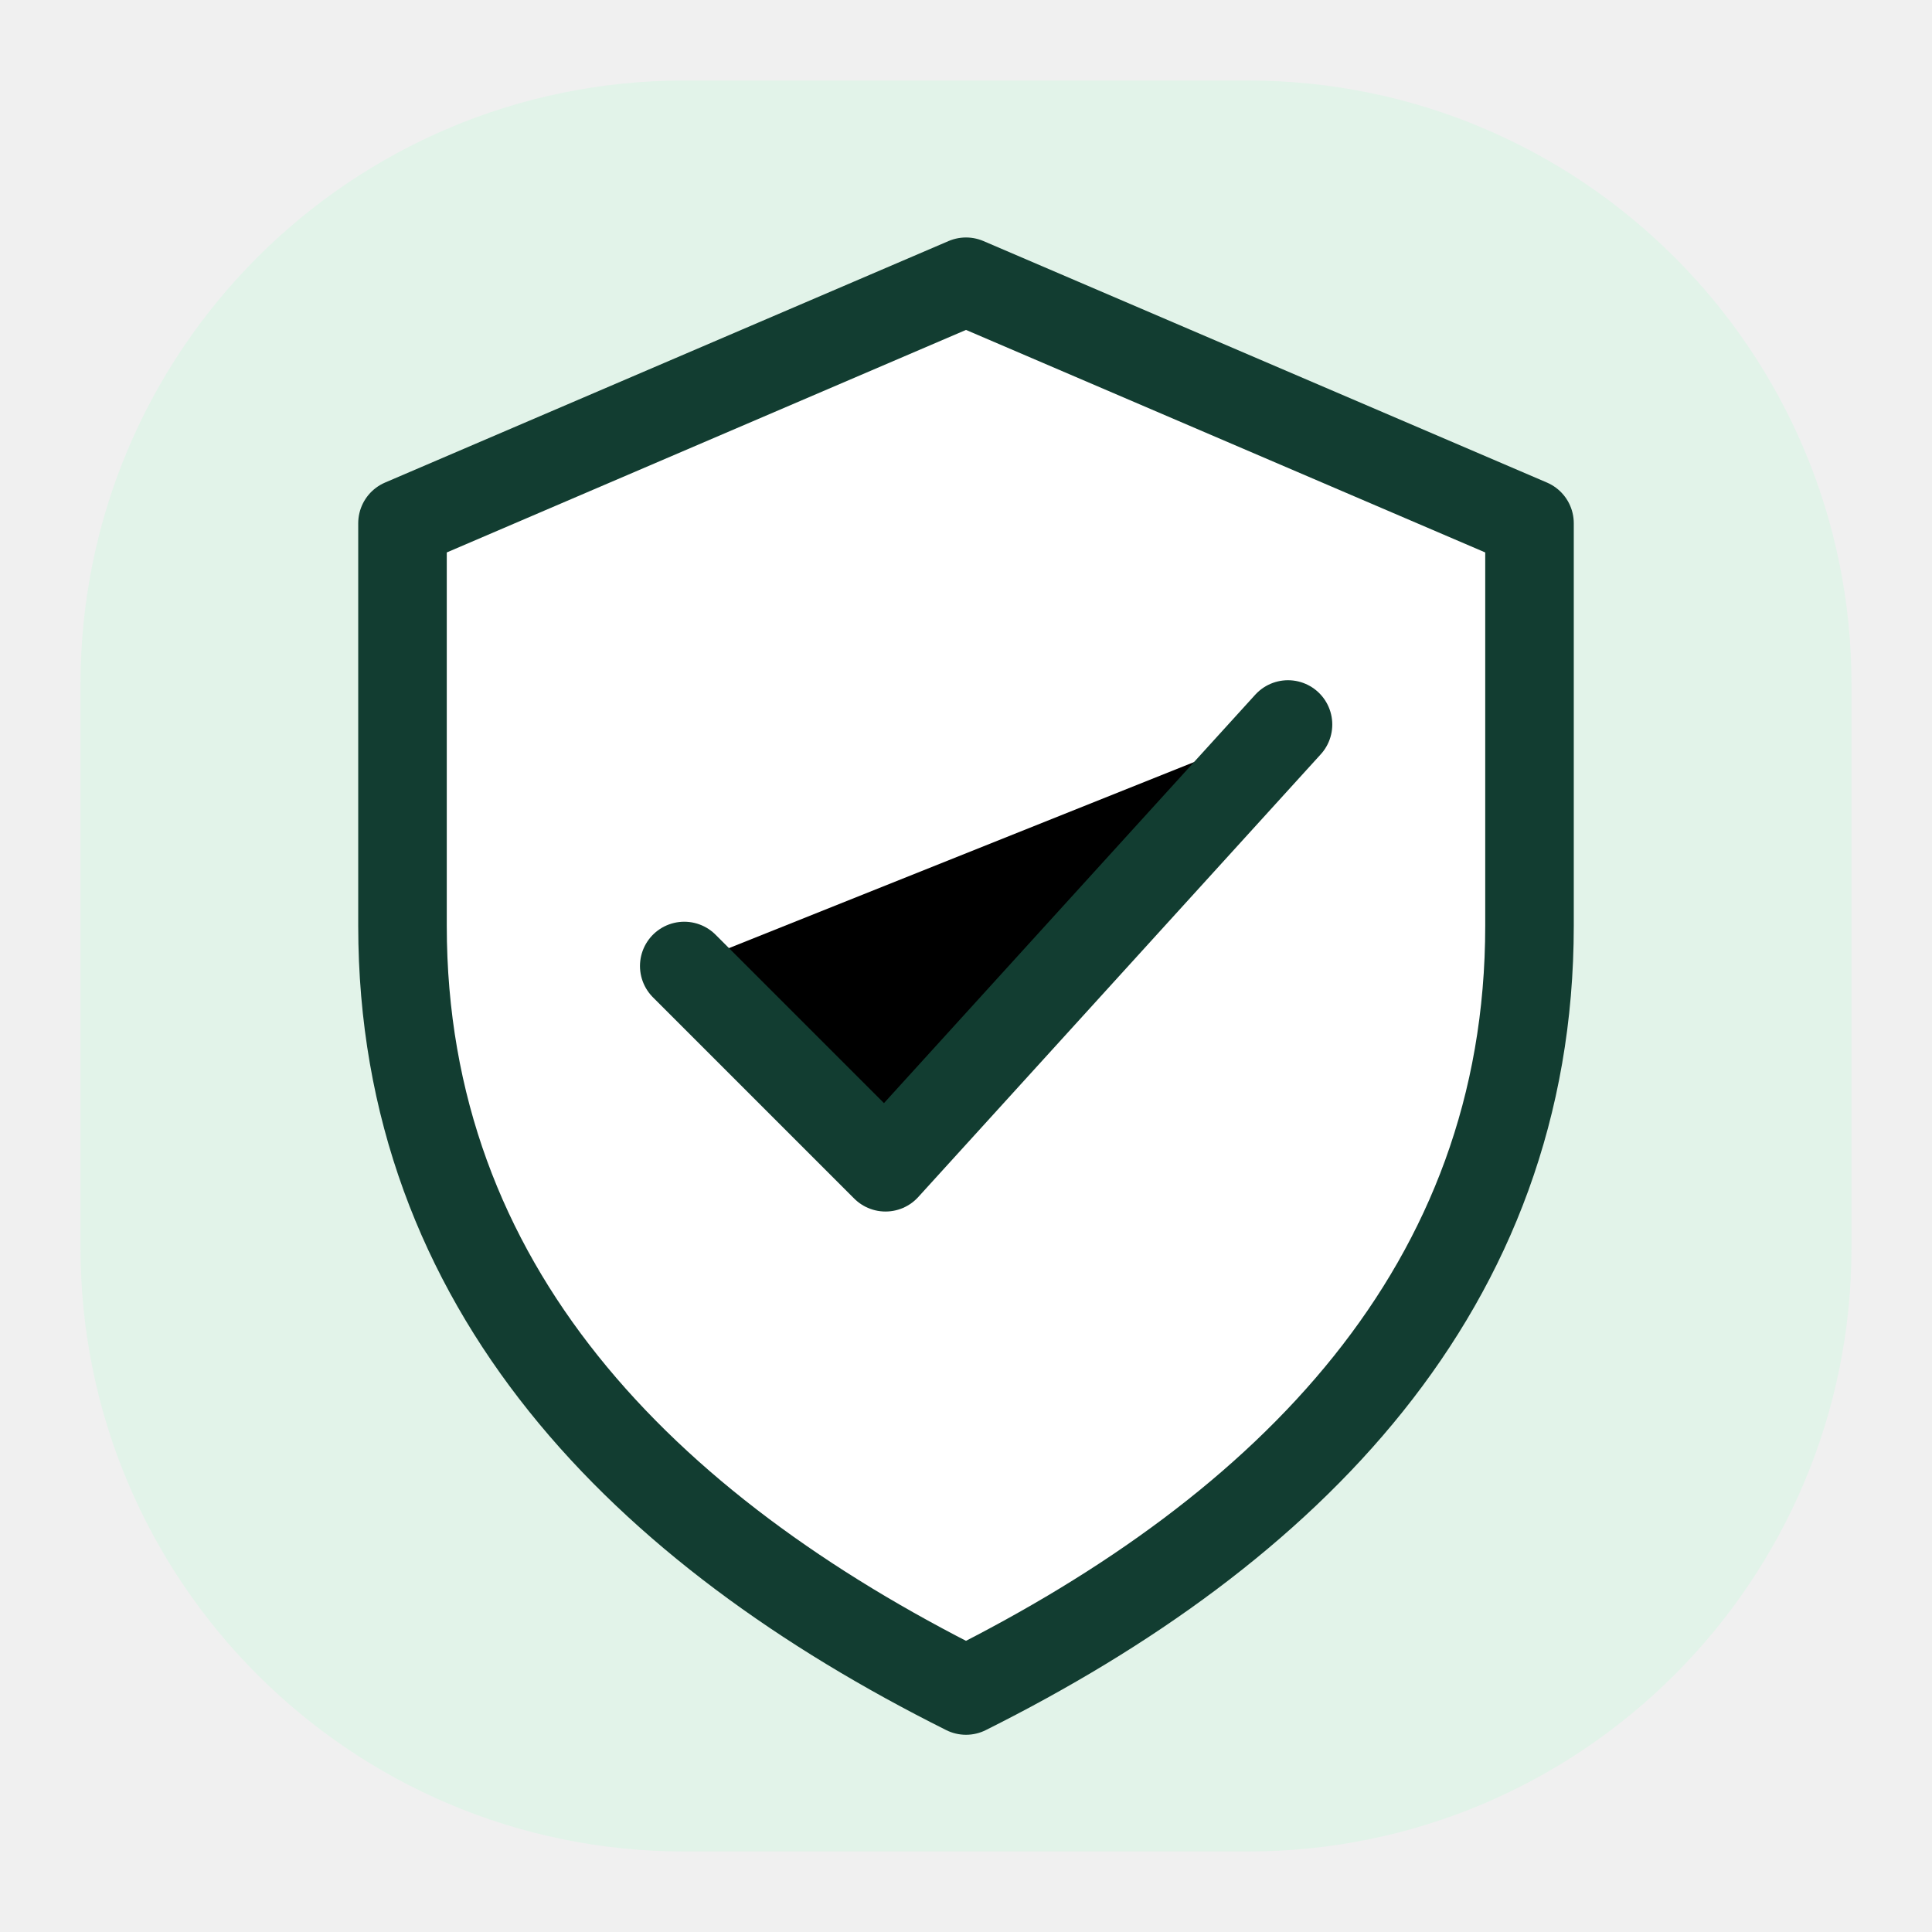
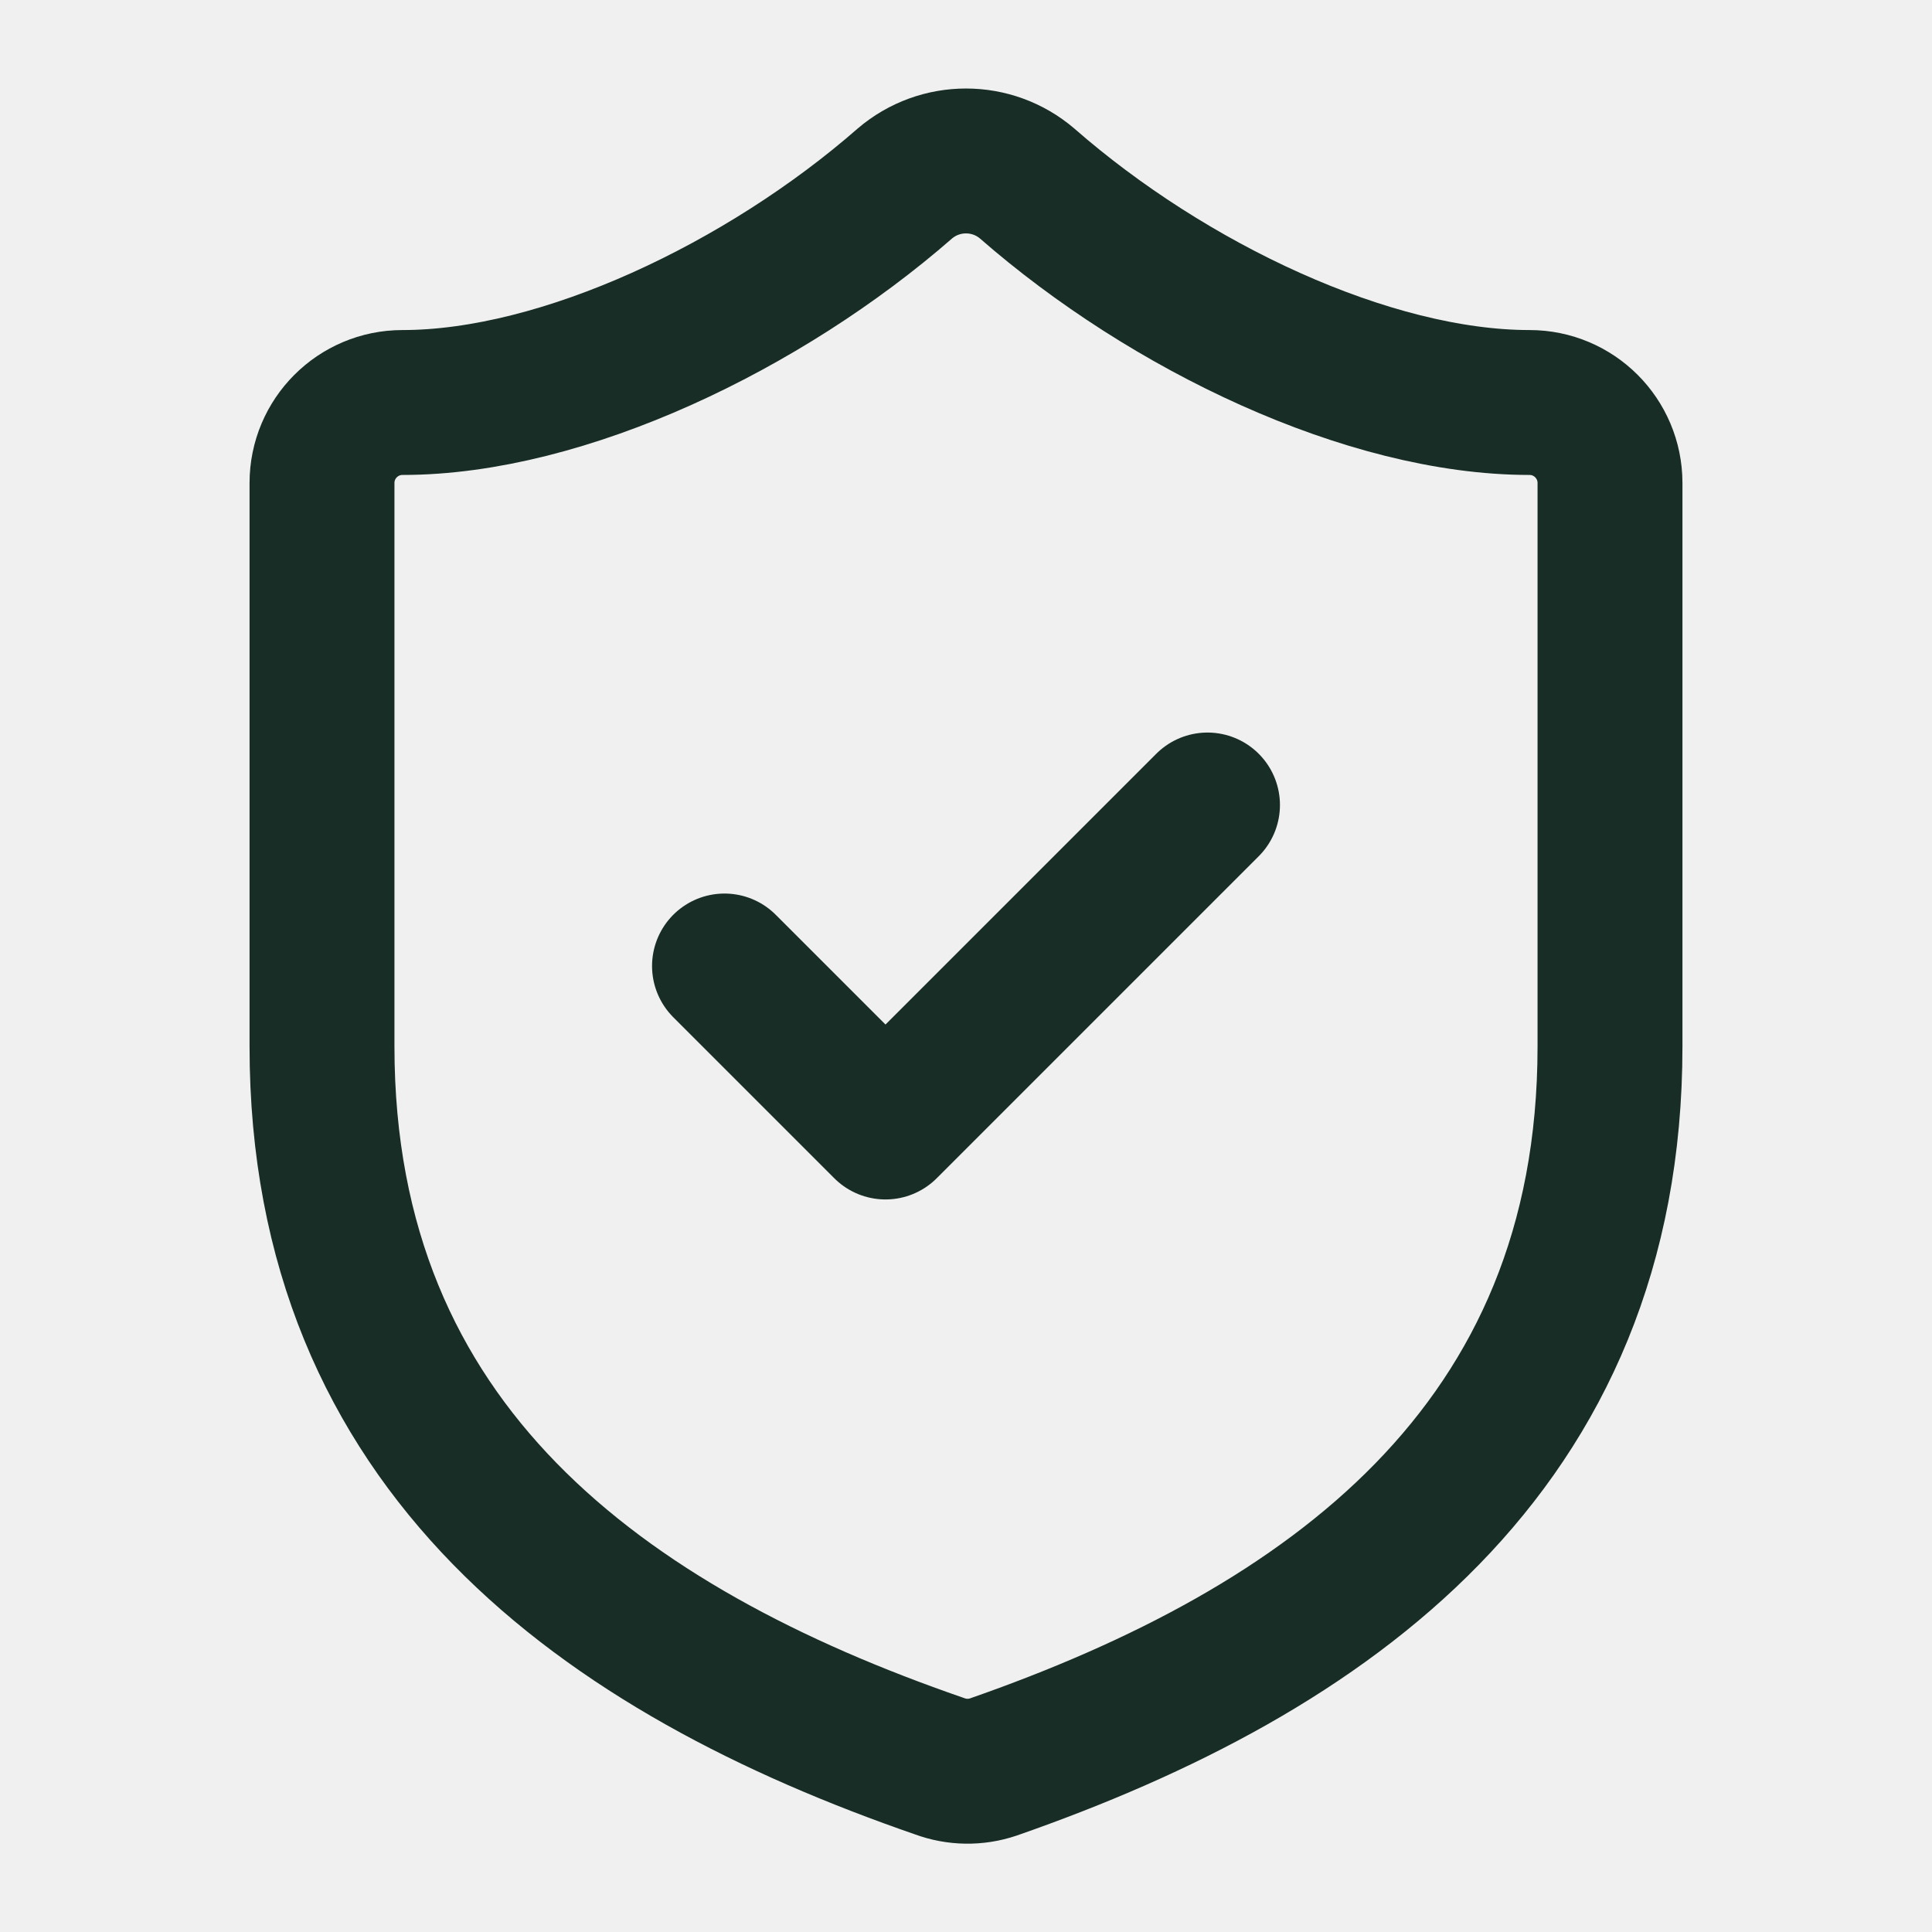
- <svg xmlns="http://www.w3.org/2000/svg" viewBox="0 0 48 48">
-   <rect x="2" y="2" width="44" height="44" rx="15" fill="#e2f3e9" />
-   <g stroke="#123d31" stroke-width="2.2" stroke-linecap="round" stroke-linejoin="round">
-     <path d="M24 7 38 13v10c0 9-6 15-14 19-8-4-14-10-14-19V13z" fill="#fff" />
-     <path d="m17 24 5 5 10-11" />
-   </g>
+ <svg xmlns="http://www.w3.org/2000/svg" viewBox="0 0 24 24" fill="none" stroke="#172d25" stroke-width="1.8" stroke-linecap="round" stroke-linejoin="round">
+   <path d="M20 13c0 5-3.5 7.5-7.66 8.95a1 1 0 0 1-.67-.01C7.5 20.5 4 18 4 13V6a1 1 0 0 1 1-1c2 0 4.5-1.2 6.24-2.72a1.17 1.17 0 0 1 1.52 0C14.51 3.81 17 5 19 5a1 1 0 0 1 1 1z" />
+   <path d="m9 12 2 2 4-4" />
</svg>
